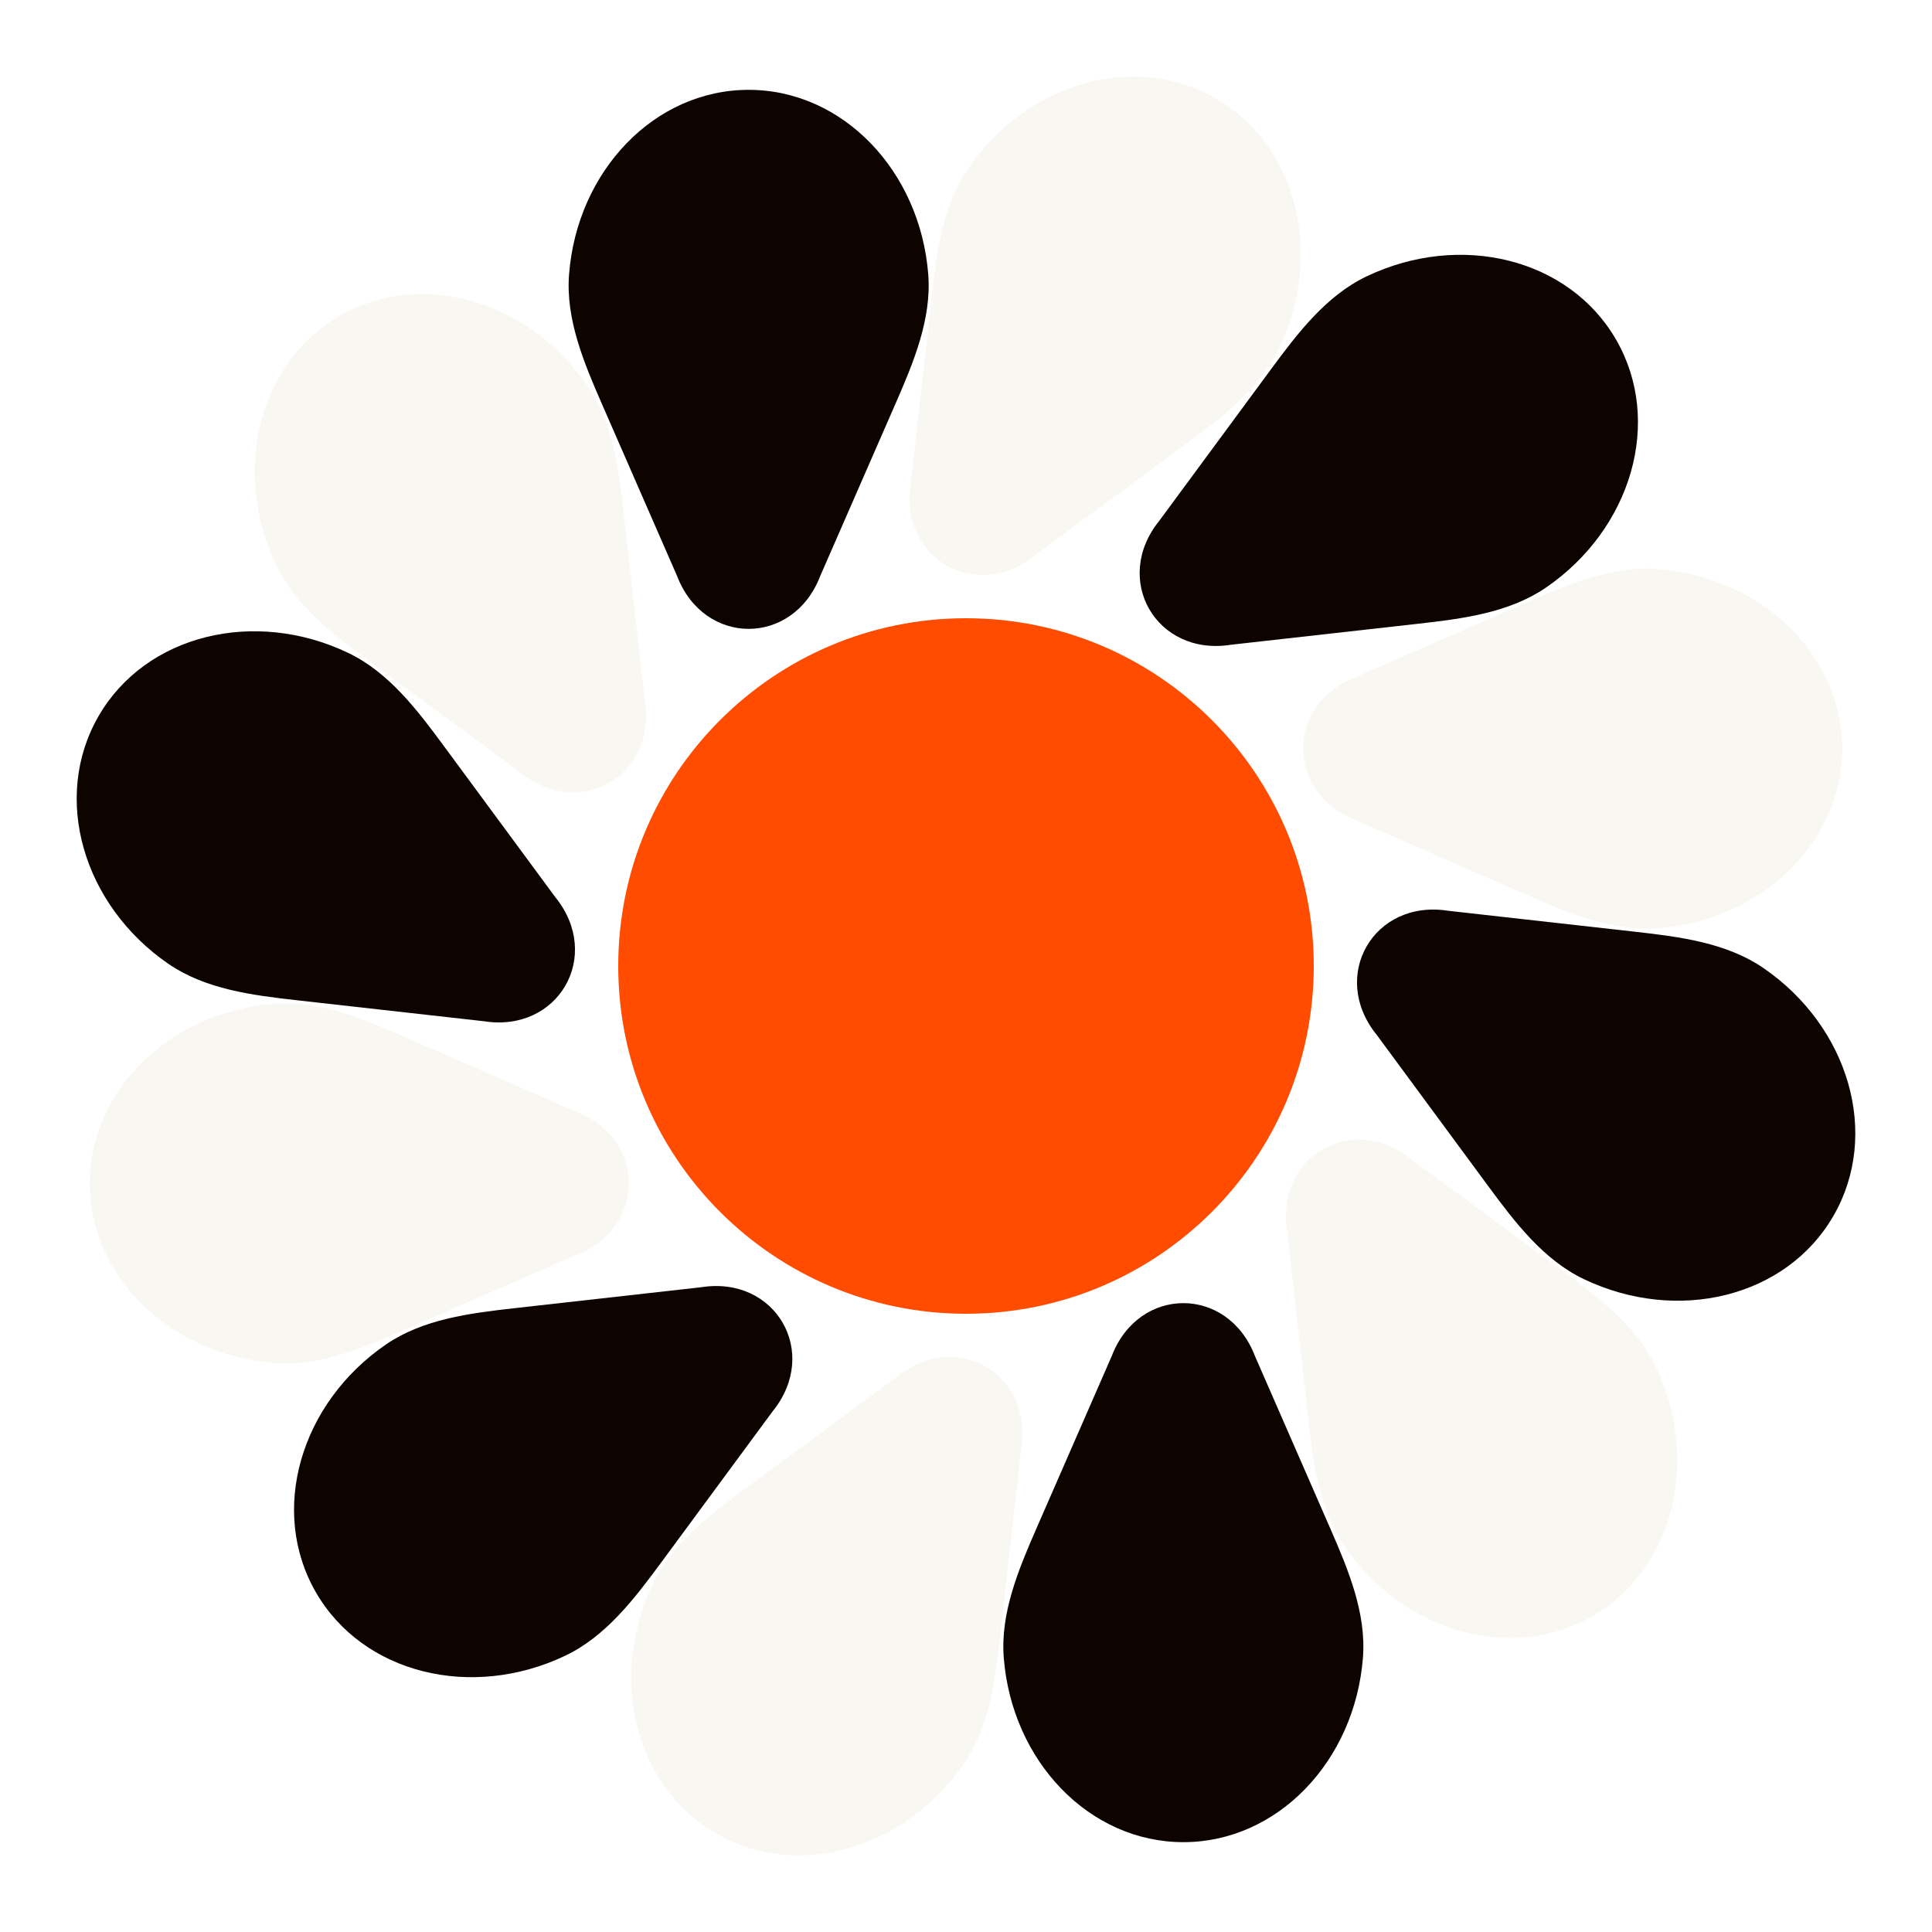
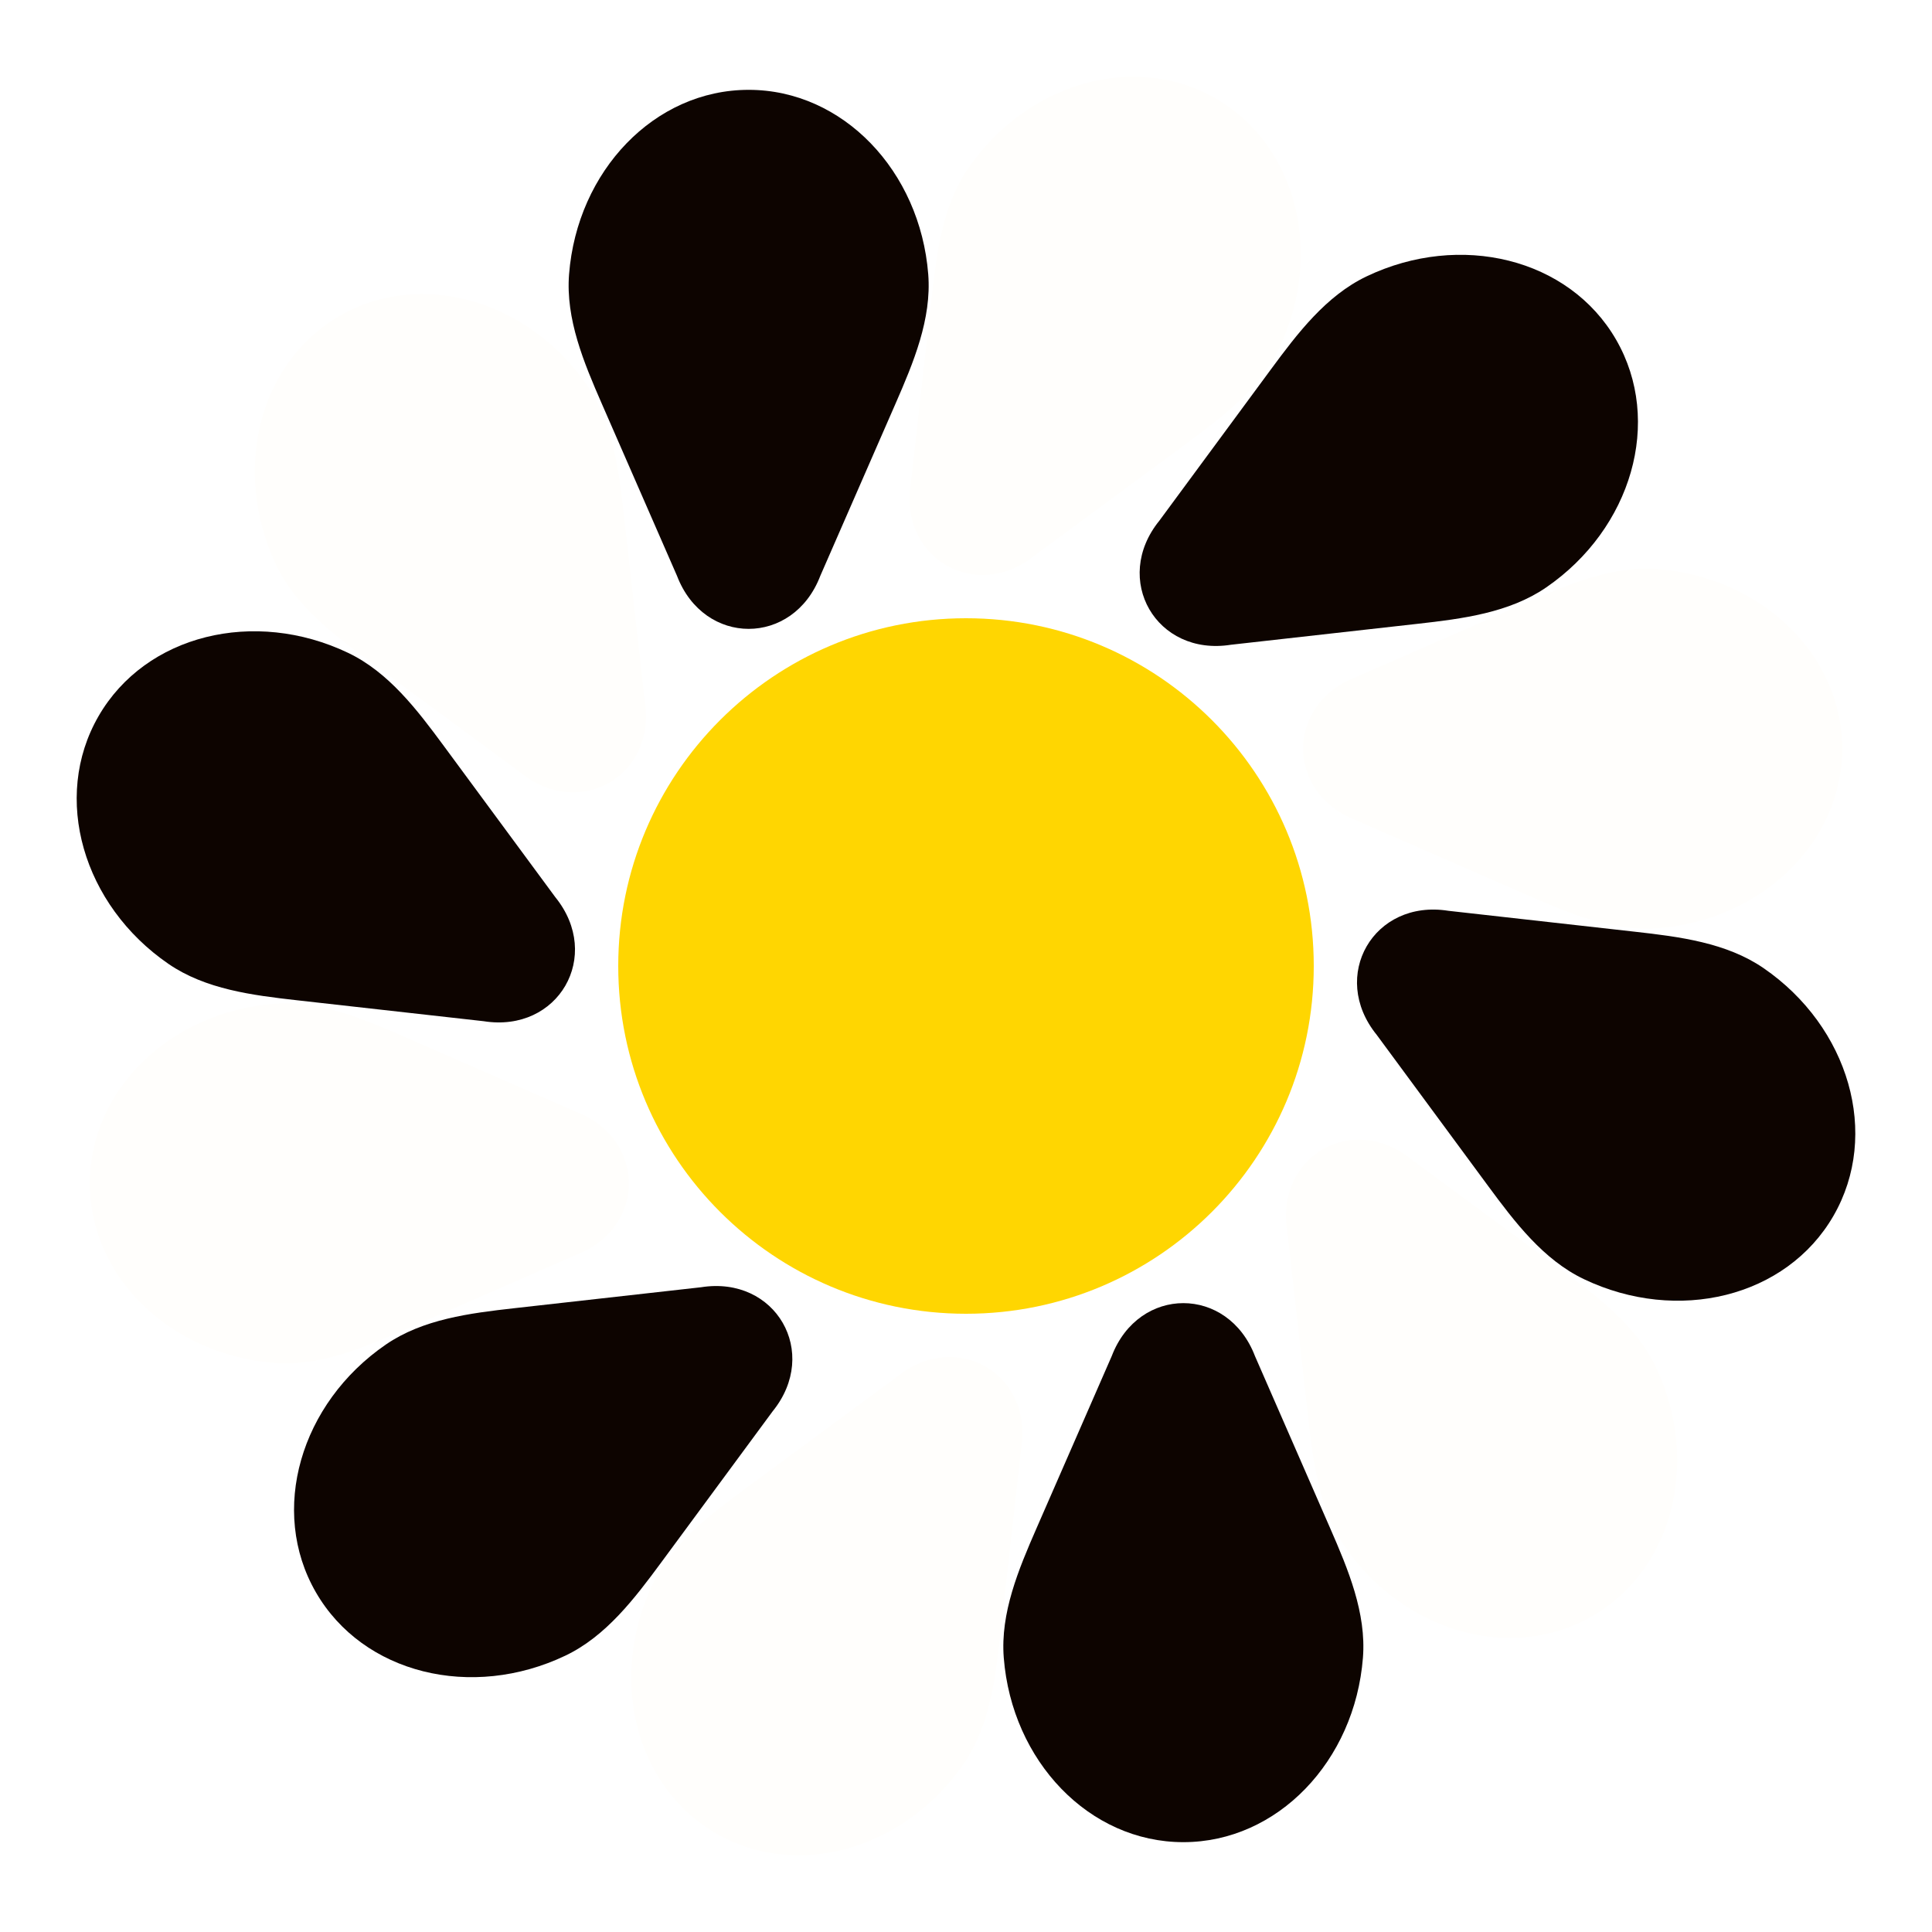
<svg xmlns="http://www.w3.org/2000/svg" width="500" height="500" viewBox="0 0 500 500" fill="none">
  <style>
        @keyframes rotate {
            100% { transform: rotate(1turn); }
        }

        @keyframes wave {
            100% { transform: rotate(1turn); }
        }

        @keyframes pulse {
            20% { transform: scale(0.8); }
        }

        g#group {
            animation: rotate 8s linear infinite;
            transform-origin: 250px 250px; /* Center the entire group */
        }

        g path {
            transform-origin: bottom center;
            animation: wave 4s linear infinite;
            transform-box: fill-box;
        }

        rect {
            opacity: 0;
        }

        circle {
            transform-origin: 50% center;
            animation: pulse 4s ease-in-out infinite;
        }
        
    </style>
-   <circle cx="250" cy="250" r="90" fill="#FF4C00" />
+   <circle cx="250" cy="250" r="90" fill="#FFD601" />
  <g id="group">
    <g class="g1" transform="rotate(0, 250, 250) scale(0.775)">
      <path d="M190.03 91.586C188.856 106.528 194.963 121.078 200.963 134.813L226.085 192.319C235.117 215.894 264.883 215.894 273.915 192.319L299.037 134.813C305.037 121.078 311.144 106.528 309.97 91.586C307.258 57.068 281.444 30 250 30C218.556 30 192.742 57.068 190.03 91.586Z" fill="#0D0400" />
    </g>
    <g class="g2" transform="rotate(30, 250, 250) scale(0.775)">
-       <path d="M190.03 91.586C188.856 106.528 194.963 121.078 200.963 134.813L226.085 192.319C235.117 215.894 264.883 215.894 273.915 192.319L299.037 134.813C305.037 121.078 311.144 106.528 309.97 91.586C307.258 57.068 281.444 30 250 30C218.556 30 192.742 57.068 190.03 91.586Z" fill="#F9F7F2" />
+       <path d="M190.03 91.586C188.856 106.528 194.963 121.078 200.963 134.813L226.085 192.319C235.117 215.894 264.883 215.894 273.915 192.319L299.037 134.813C305.037 121.078 311.144 106.528 309.97 91.586C307.258 57.068 281.444 30 250 30C218.556 30 192.742 57.068 190.03 91.586Z" fill="#FFFEFC" />
    </g>
    <g class="g3" transform="rotate(60, 250, 250) scale(0.775)">
      <path d="M190.03 91.586C188.856 106.528 194.963 121.078 200.963 134.813L226.085 192.319C235.117 215.894 264.883 215.894 273.915 192.319L299.037 134.813C305.037 121.078 311.144 106.528 309.97 91.586C307.258 57.068 281.444 30 250 30C218.556 30 192.742 57.068 190.03 91.586Z" fill="#0D0400" />
    </g>
    <g class="g4" transform="rotate(90, 250, 250) scale(0.775)">
-       <path d="M190.03 91.586C188.856 106.528 194.963 121.078 200.963 134.813L226.085 192.319C235.117 215.894 264.883 215.894 273.915 192.319L299.037 134.813C305.037 121.078 311.144 106.528 309.97 91.586C307.258 57.068 281.444 30 250 30C218.556 30 192.742 57.068 190.03 91.586Z" fill="#F9F7F2" />
+       <path d="M190.03 91.586C188.856 106.528 194.963 121.078 200.963 134.813L226.085 192.319C235.117 215.894 264.883 215.894 273.915 192.319L299.037 134.813C305.037 121.078 311.144 106.528 309.97 91.586C307.258 57.068 281.444 30 250 30C218.556 30 192.742 57.068 190.03 91.586Z" fill="#FFFEFC" />
    </g>
    <g class="g5" transform="rotate(120, 250, 250) scale(0.775)">
      <path d="M190.03 91.586C188.856 106.528 194.963 121.078 200.963 134.813L226.085 192.319C235.117 215.894 264.883 215.894 273.915 192.319L299.037 134.813C305.037 121.078 311.144 106.528 309.97 91.586C307.258 57.068 281.444 30 250 30C218.556 30 192.742 57.068 190.03 91.586Z" fill="#0D0400" />
    </g>
    <g class="g6" transform="rotate(150, 250, 250) scale(0.775)">
-       <path d="M190.03 91.586C188.856 106.528 194.963 121.078 200.963 134.813L226.085 192.319C235.117 215.894 264.883 215.894 273.915 192.319L299.037 134.813C305.037 121.078 311.144 106.528 309.97 91.586C307.258 57.068 281.444 30 250 30C218.556 30 192.742 57.068 190.03 91.586Z" fill="#F9F7F2" />
+       <path d="M190.03 91.586C188.856 106.528 194.963 121.078 200.963 134.813L226.085 192.319C235.117 215.894 264.883 215.894 273.915 192.319L299.037 134.813C305.037 121.078 311.144 106.528 309.97 91.586C307.258 57.068 281.444 30 250 30C218.556 30 192.742 57.068 190.03 91.586Z" fill="#FFFEFC" />
    </g>
    <g class="g7" transform="rotate(180, 250, 250) scale(0.775)">
      <path d="M190.03 91.586C188.856 106.528 194.963 121.078 200.963 134.813L226.085 192.319C235.117 215.894 264.883 215.894 273.915 192.319L299.037 134.813C305.037 121.078 311.144 106.528 309.97 91.586C307.258 57.068 281.444 30 250 30C218.556 30 192.742 57.068 190.03 91.586Z" fill="#0D0400" />
    </g>
    <g class="g8" transform="rotate(210, 250, 250) scale(0.775)">
-       <path d="M190.03 91.586C188.856 106.528 194.963 121.078 200.963 134.813L226.085 192.319C235.117 215.894 264.883 215.894 273.915 192.319L299.037 134.813C305.037 121.078 311.144 106.528 309.97 91.586C307.258 57.068 281.444 30 250 30C218.556 30 192.742 57.068 190.03 91.586Z" fill="#F9F7F2" />
+       <path d="M190.03 91.586C188.856 106.528 194.963 121.078 200.963 134.813L226.085 192.319C235.117 215.894 264.883 215.894 273.915 192.319L299.037 134.813C305.037 121.078 311.144 106.528 309.97 91.586C307.258 57.068 281.444 30 250 30C218.556 30 192.742 57.068 190.03 91.586Z" fill="#FFFEFC" />
    </g>
    <g class="g9" transform="rotate(240, 250, 250) scale(0.775)">
      <path d="M190.03 91.586C188.856 106.528 194.963 121.078 200.963 134.813L226.085 192.319C235.117 215.894 264.883 215.894 273.915 192.319L299.037 134.813C305.037 121.078 311.144 106.528 309.97 91.586C307.258 57.068 281.444 30 250 30C218.556 30 192.742 57.068 190.03 91.586Z" fill="#0D0400" />
    </g>
    <g class="g10" transform="rotate(270, 250, 250) scale(0.775)">
-       <path d="M190.03 91.586C188.856 106.528 194.963 121.078 200.963 134.813L226.085 192.319C235.117 215.894 264.883 215.894 273.915 192.319L299.037 134.813C305.037 121.078 311.144 106.528 309.97 91.586C307.258 57.068 281.444 30 250 30C218.556 30 192.742 57.068 190.03 91.586Z" fill="#F9F7F2" />
+       <path d="M190.03 91.586C188.856 106.528 194.963 121.078 200.963 134.813L226.085 192.319C235.117 215.894 264.883 215.894 273.915 192.319L299.037 134.813C305.037 121.078 311.144 106.528 309.97 91.586C307.258 57.068 281.444 30 250 30C218.556 30 192.742 57.068 190.03 91.586Z" fill="#FFFEFC" />
    </g>
    <g class="g11" transform="rotate(300, 250, 250) scale(0.775)">
      <path d="M190.03 91.586C188.856 106.528 194.963 121.078 200.963 134.813L226.085 192.319C235.117 215.894 264.883 215.894 273.915 192.319L299.037 134.813C305.037 121.078 311.144 106.528 309.97 91.586C307.258 57.068 281.444 30 250 30C218.556 30 192.742 57.068 190.03 91.586Z" fill="#0D0400" />
    </g>
    <g class="g12" transform="rotate(330, 250, 250) scale(0.775)">
-       <path d="M190.03 91.586C188.856 106.528 194.963 121.078 200.963 134.813L226.085 192.319C235.117 215.894 264.883 215.894 273.915 192.319L299.037 134.813C305.037 121.078 311.144 106.528 309.97 91.586C307.258 57.068 281.444 30 250 30C218.556 30 192.742 57.068 190.03 91.586Z" fill="#F9F7F2" />
+       <path d="M190.03 91.586C188.856 106.528 194.963 121.078 200.963 134.813L226.085 192.319C235.117 215.894 264.883 215.894 273.915 192.319L299.037 134.813C305.037 121.078 311.144 106.528 309.97 91.586C307.258 57.068 281.444 30 250 30C218.556 30 192.742 57.068 190.03 91.586Z" fill="#FFFEFC" />
    </g>
  </g>
</svg>
